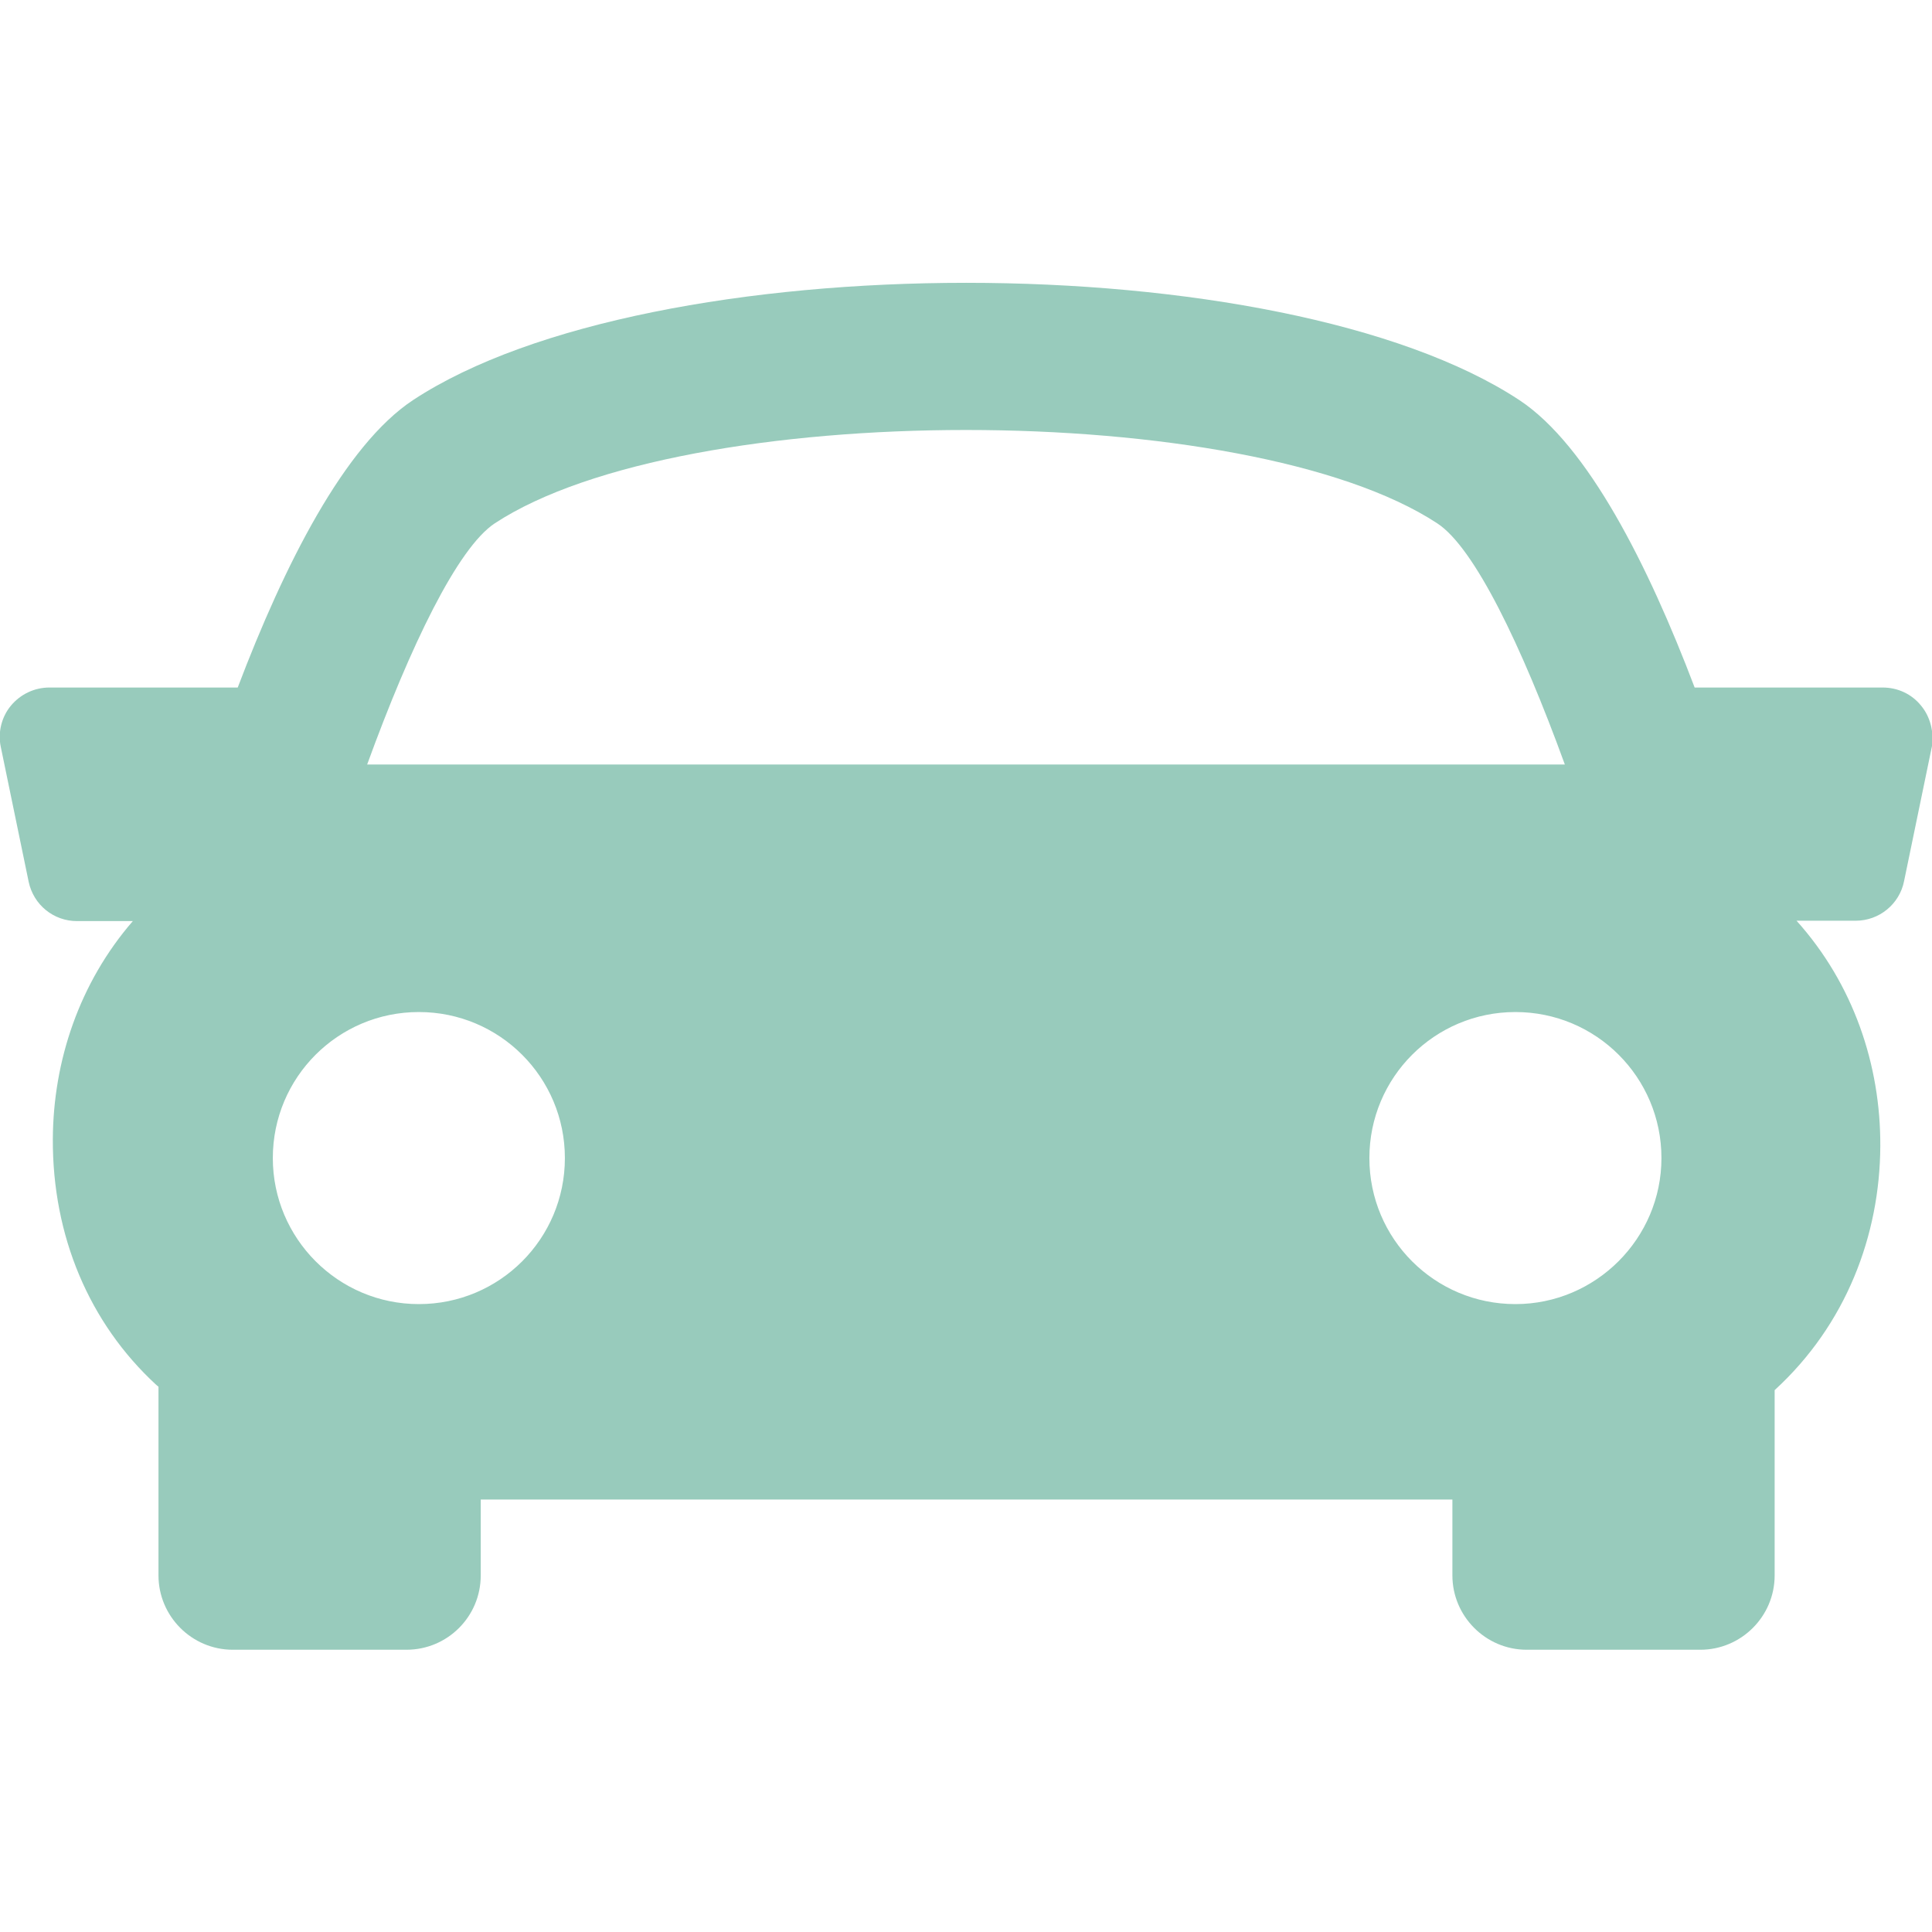
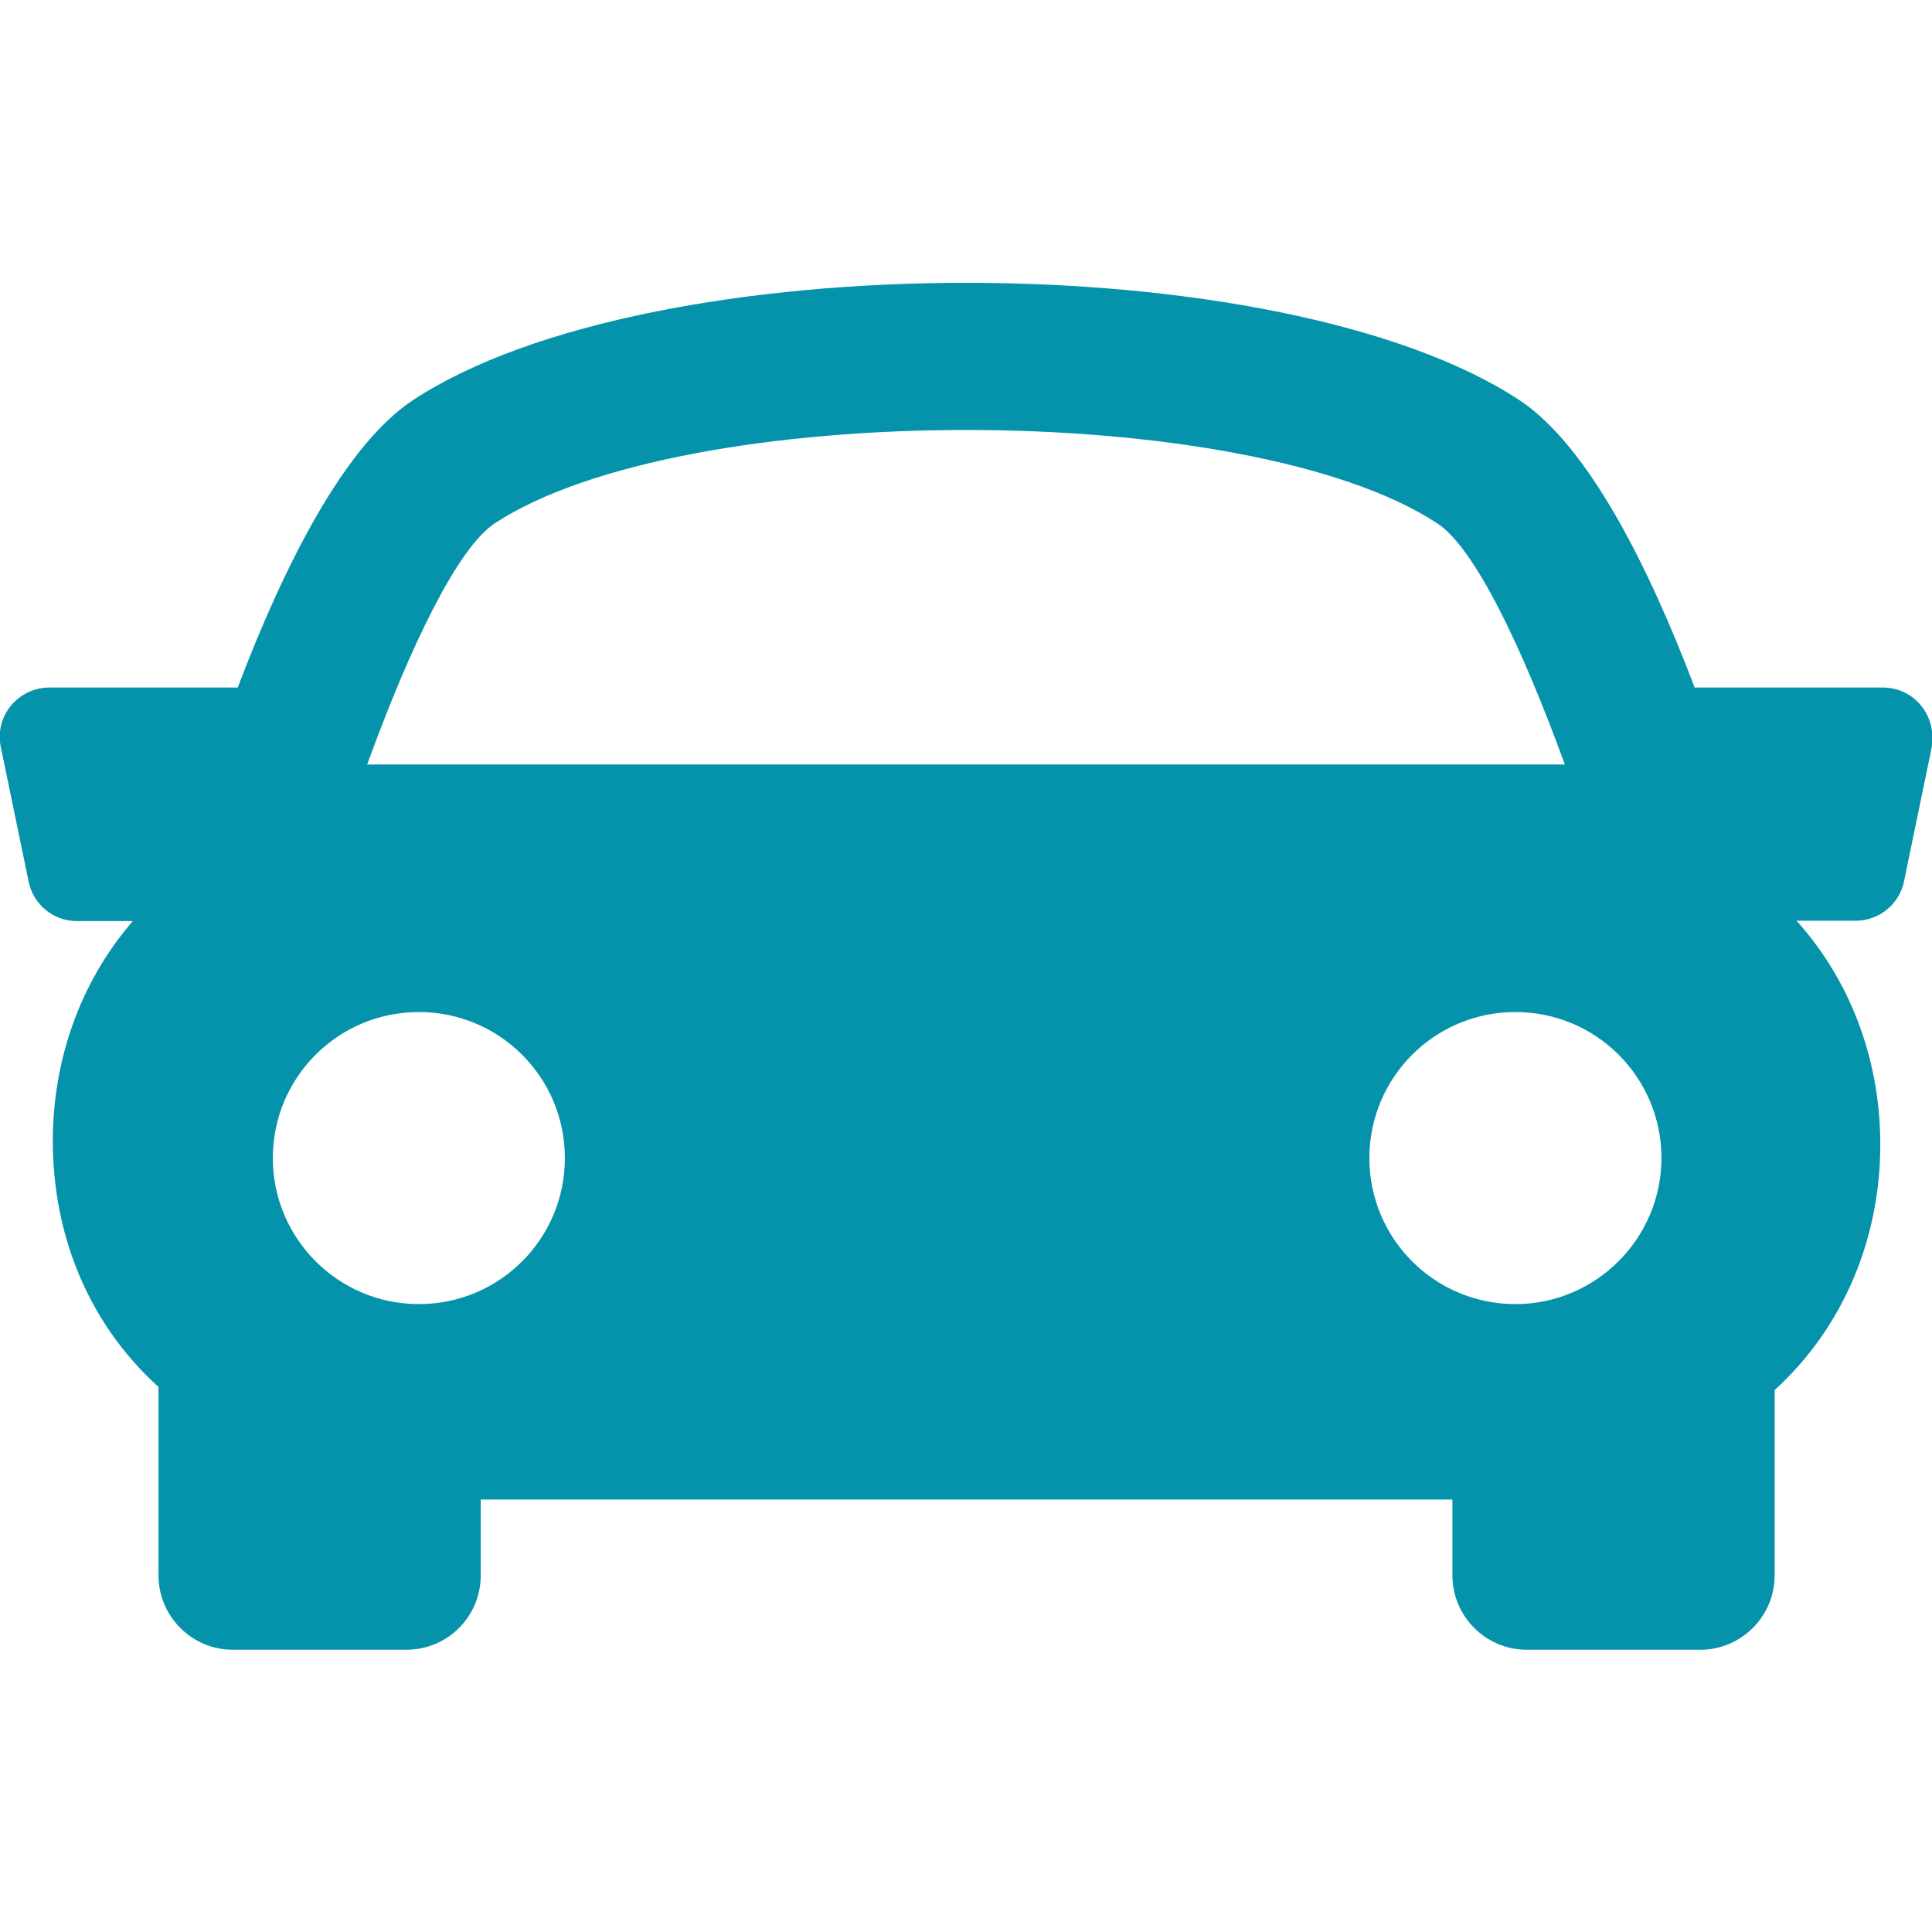
<svg xmlns="http://www.w3.org/2000/svg" version="1.1" id="Capa_1" x="0px" y="0px" viewBox="0 0 512 512" style="enable-background:new 0 0 512 512;" xml:space="preserve">
  <style type="text/css">
- 	.st0{fill:#98CBBC;}
+ 	.st0{fill:#0493AA;}
</style>
  <g>
    <g>
-       <path class="st0" d="M509.1,187c-2.5-3.1-6.2-4.8-10.2-4.8h-49.8c-12.3-32.4-28.3-64.2-46.5-76.2c-63-41.4-230.1-41.4-293.1,0    c-18.2,12-34.2,43.8-46.5,76.2H13.1c-4,0-7.7,1.8-10.2,4.8c-2.5,3-3.5,7.1-2.7,10.9l7.4,35.8c1.3,6.1,6.6,10.4,12.8,10.4h14.8    C21,260.5,14.1,281.2,14,301.9c-0.1,25.6,9.6,48.7,27.4,65.1c0.2,0.2,0.4,0.3,0.6,0.5v50c0,10.8,8.8,19.7,19.7,19.7h46    c10.9,0,19.7-8.8,19.7-19.7v-20.1h257.5v20.1c0,10.8,8.8,19.7,19.7,19.7h46c10.8,0,19.7-8.8,19.7-19.7v-49.1    c18.9-17.3,27.9-41,28-64.7c0.1-21.4-7.1-42.9-22.2-59.7h15.7c6.2,0,11.6-4.4,12.8-10.5l7.4-35.8C512.5,194,511.6,190,509.1,187z     M131.1,138.7c50.2-33,199.6-33,249.8,0c9.8,6.4,22.3,32.3,33.8,63.9H97.3C108.8,171,121.3,145.2,131.1,138.7z M72.3,306.9    c0-21.4,17.3-38.7,38.7-38.7c21.4,0,38.7,17.3,38.7,38.7c0,21.4-17.3,38.7-38.7,38.7C89.6,345.6,72.3,328.2,72.3,306.9z     M401.6,345.6c-21.4,0-38.7-17.3-38.7-38.7c0-21.4,17.3-38.7,38.7-38.7c21.4,0,38.7,17.3,38.7,38.7    C440.3,328.2,422.9,345.6,401.6,345.6z" />
+       <path class="st0" d="M509.1,187c-2.5-3.1-6.2-4.8-10.2-4.8h-49.8c-12.3-32.4-28.3-64.2-46.5-76.2c-63-41.4-230.1-41.4-293.1,0    c-18.2,12-34.2,43.8-46.5,76.2H13.1c-4,0-7.7,1.8-10.2,4.8s-3.5,7.1-2.7,10.9l7.4,35.8c1.3,6.1,6.6,10.4,12.8,10.4h14.8    C21,260.5,14.1,281.2,14,301.9c-0.1,25.6,9.6,48.7,27.4,65.1c0.2,0.2,0.4,0.3,0.6,0.5v50c0,10.8,8.8,19.7,19.7,19.7h46    c10.9,0,19.7-8.8,19.7-19.7v-20.1h257.5v20.1c0,10.8,8.8,19.7,19.7,19.7h46c10.8,0,19.7-8.8,19.7-19.7v-49.1    c18.9-17.3,27.9-41,28-64.7c0.1-21.4-7.1-42.9-22.2-59.7h15.7c6.2,0,11.6-4.4,12.8-10.5l7.4-35.8C512.5,194,511.6,190,509.1,187z     M131.1,138.7c50.2-33,199.6-33,249.8,0c9.8,6.4,22.3,32.3,33.8,63.9H97.3C108.8,171,121.3,145.2,131.1,138.7z M72.3,306.9    c0-21.4,17.3-38.7,38.7-38.7s38.7,17.3,38.7,38.7c0,21.4-17.3,38.7-38.7,38.7S72.3,328.2,72.3,306.9z M401.6,345.6    c-21.4,0-38.7-17.3-38.7-38.7c0-21.4,17.3-38.7,38.7-38.7c21.4,0,38.7,17.3,38.7,38.7C440.3,328.2,422.9,345.6,401.6,345.6z" />
    </g>
  </g>
</svg>
